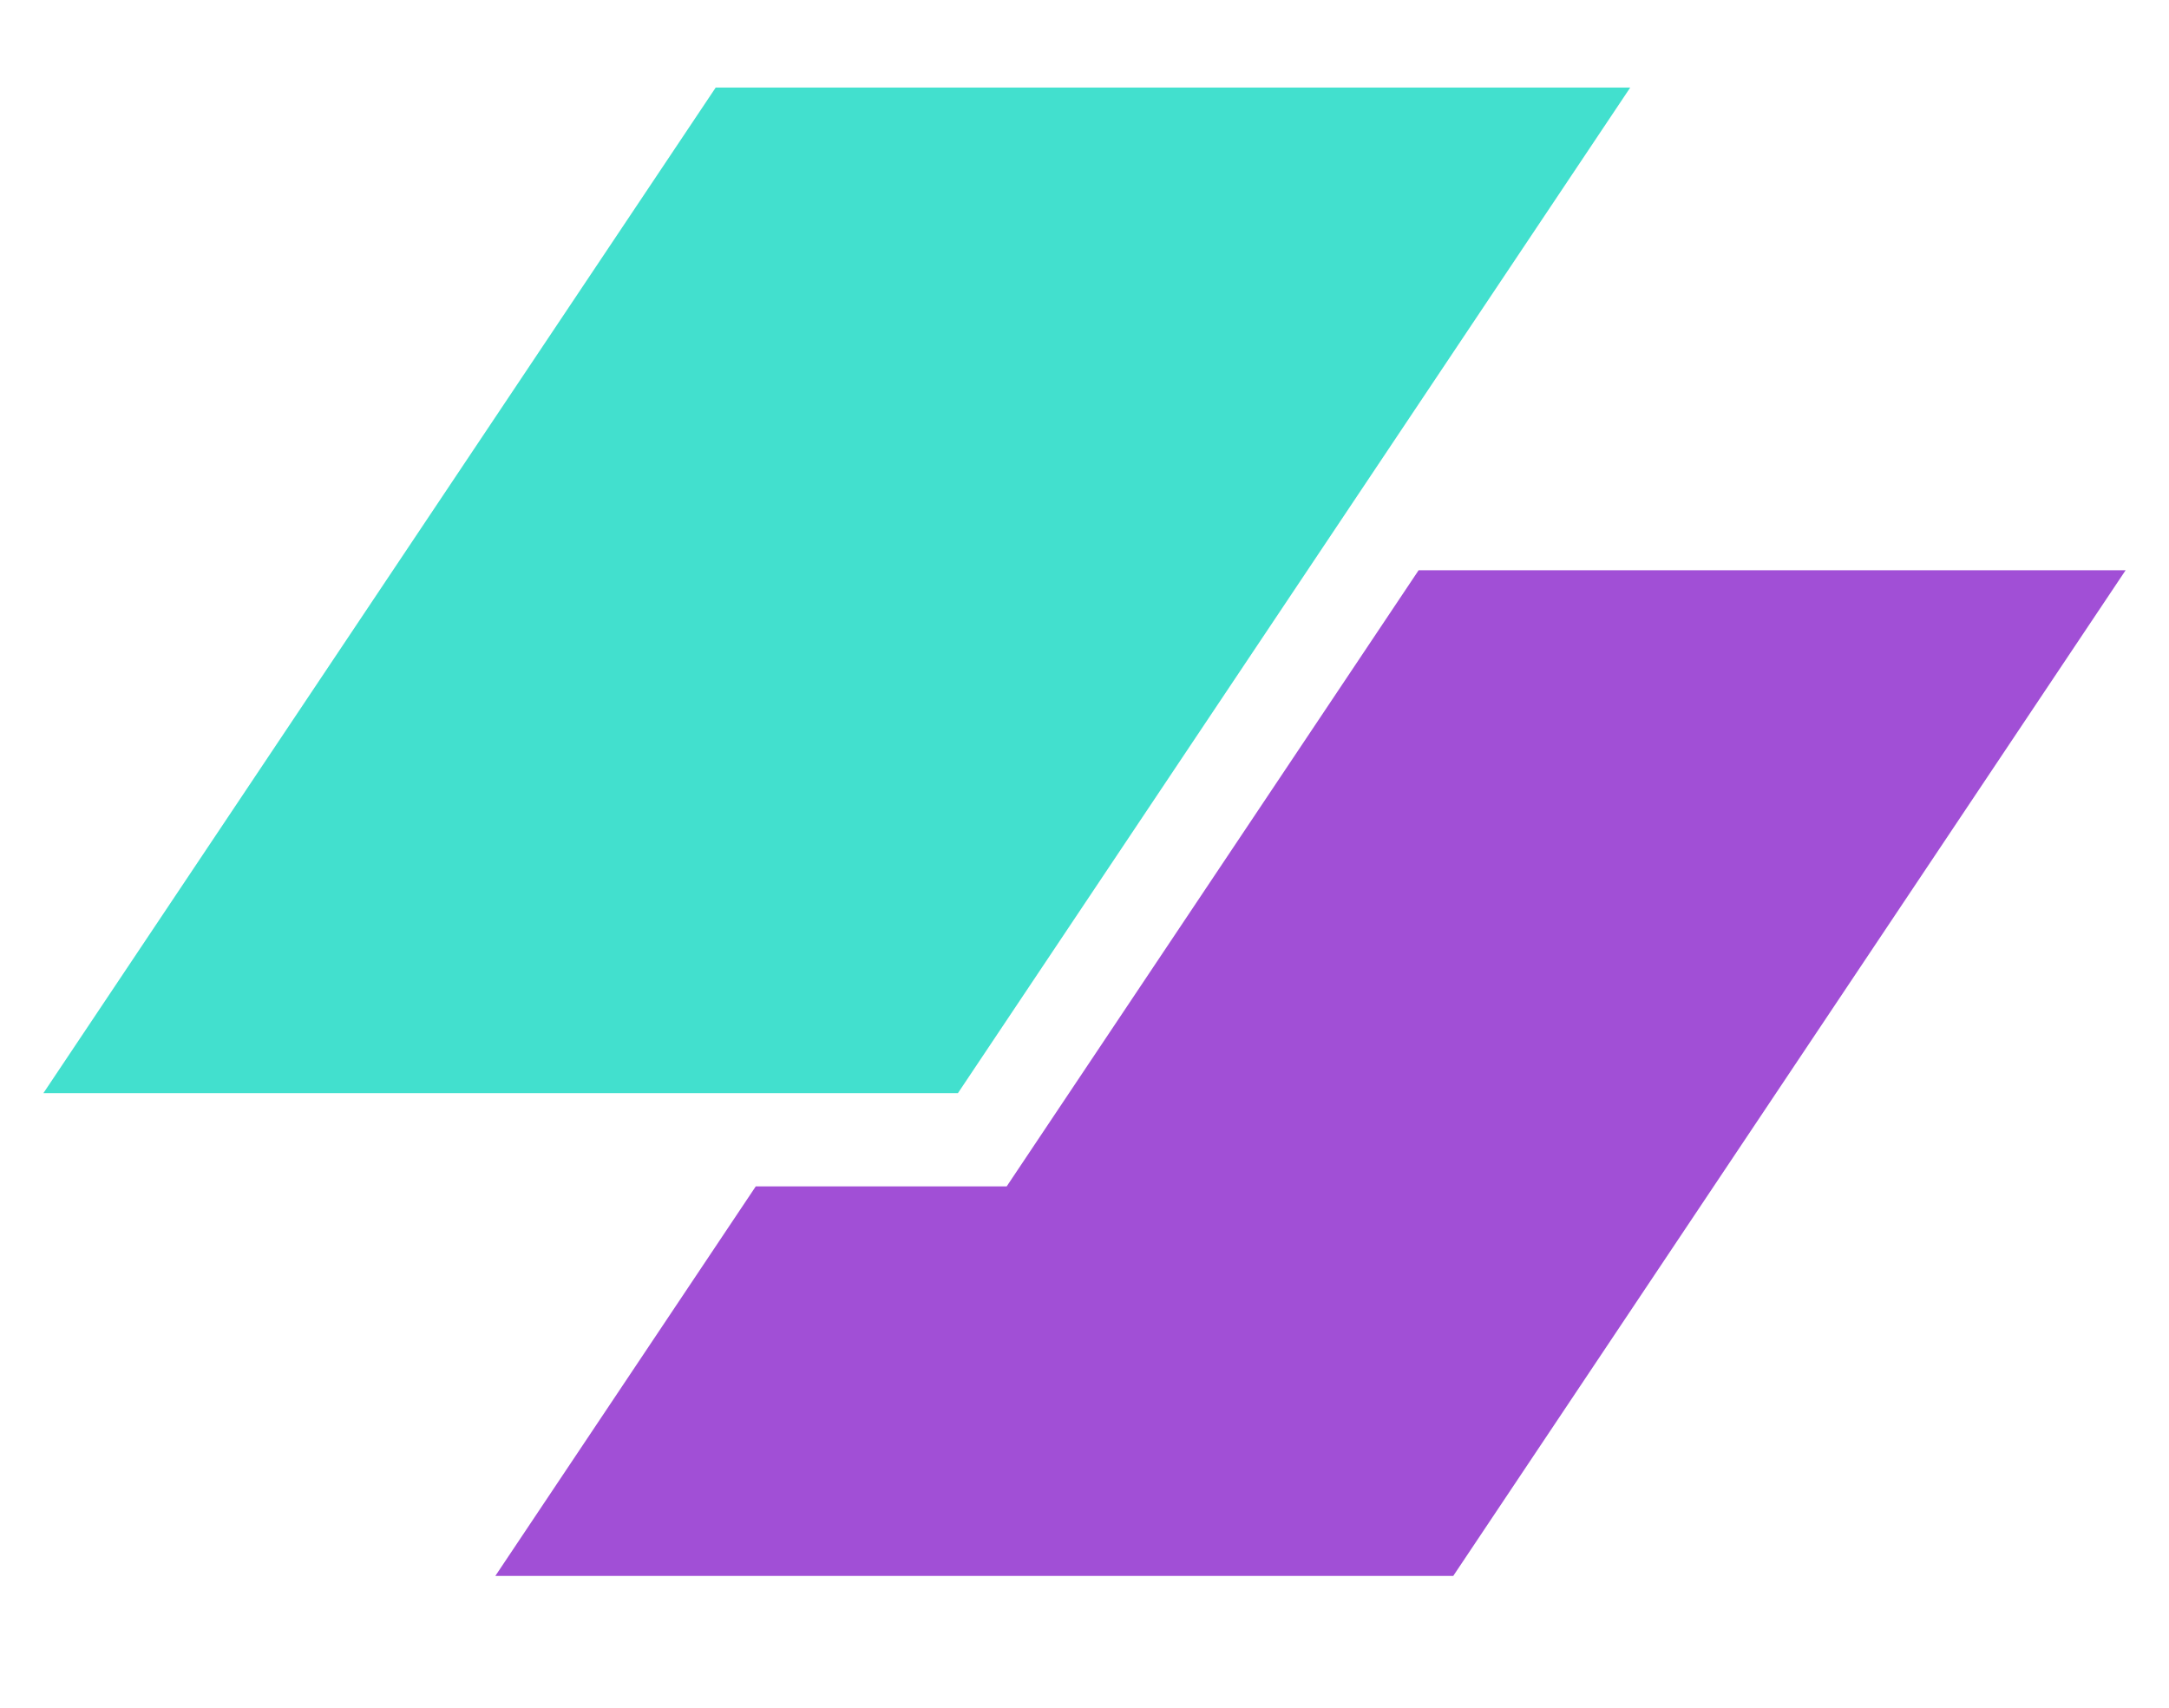
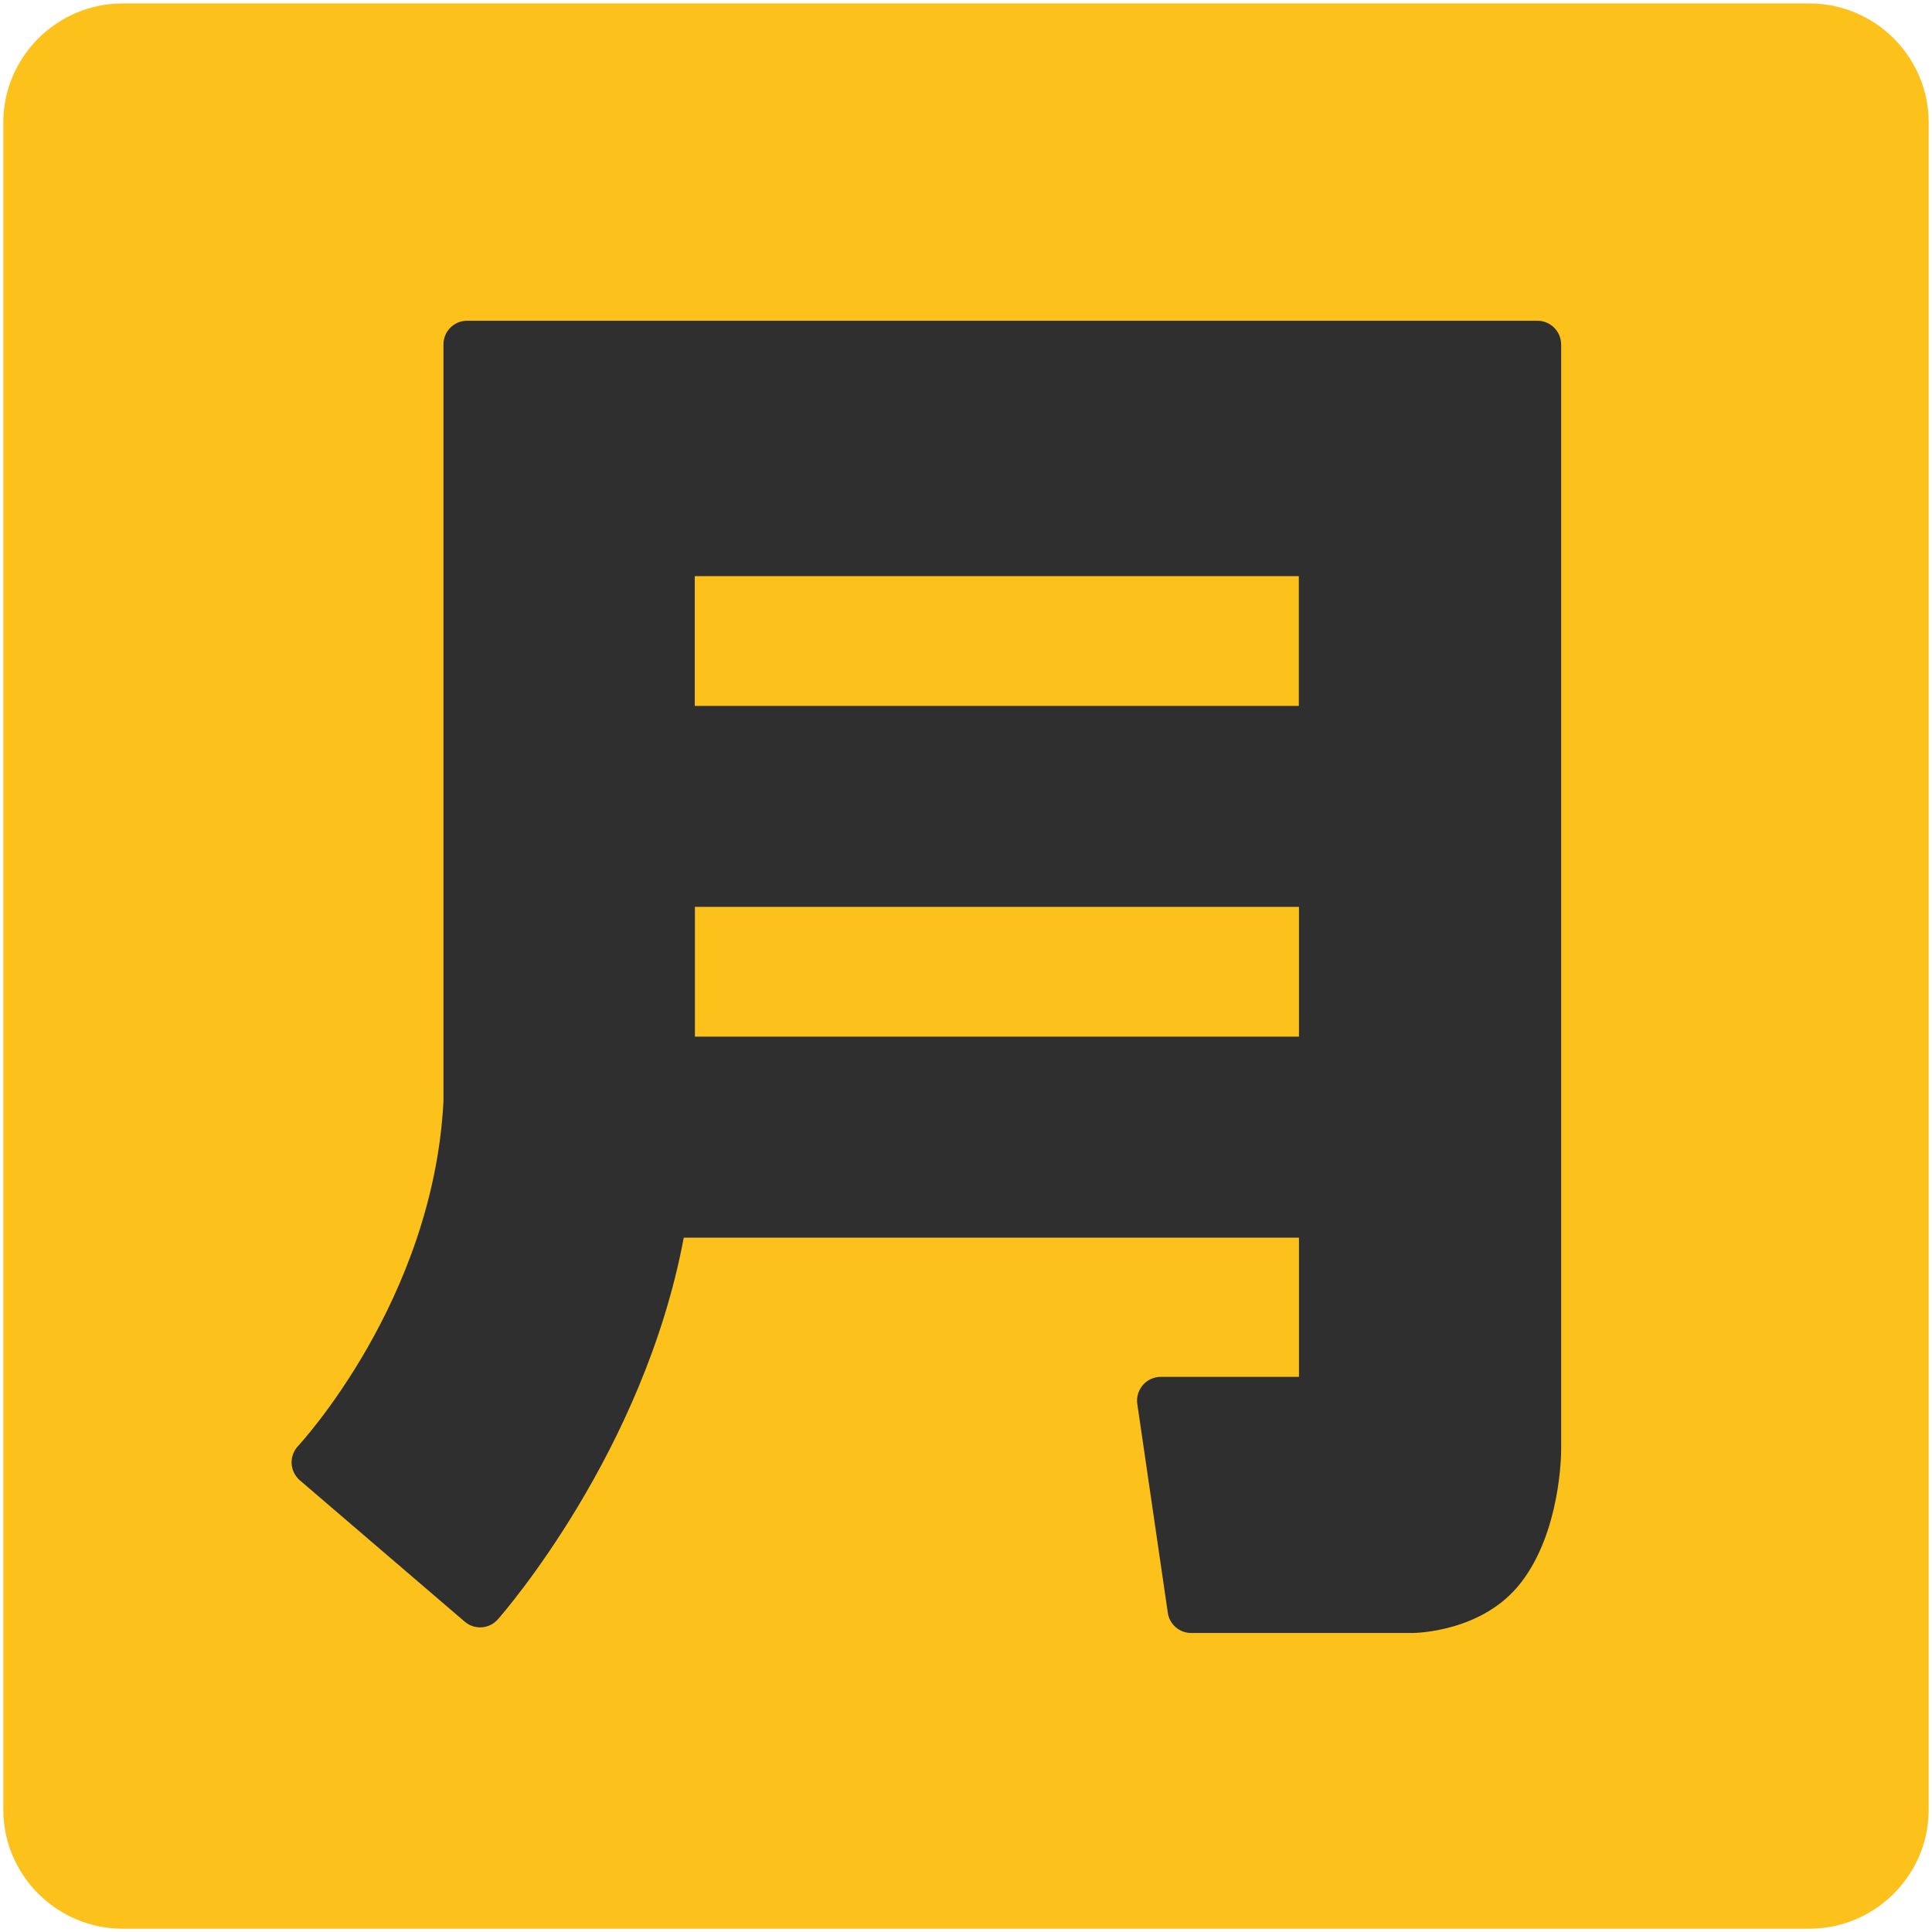
- <svg xmlns="http://www.w3.org/2000/svg" width="47" height="37" viewBox="0 0 47 37" fill="none">
-   <path d="M15.509 1.897H35.326L20.757 23.692H0.94L15.509 1.897Z" fill="#42E0CE" />
-   <path d="M16.377 25.712L10.734 34.154H31.491L46.06 12.359H30.74L21.814 25.712H16.377Z" fill="#A14FD6" />
+ <svg xmlns="http://www.w3.org/2000/svg" width="1em" height="1em" viewBox="0 0 128 128">
+   <path fill="#fcc21b" d="M119.89.23H8.11C3.77.23.22 3.78.22 8.11V119.9c0 4.33 3.55 7.88 7.89 7.88h111.78c4.34 0 7.89-3.55 7.89-7.88V8.11c0-4.34-3.55-7.88-7.89-7.88" />
+   <path fill="#2f2f2f" d="M101.86 21.25H30.95c-.87 0-1.57.7-1.57 1.56v50.16c-.68 13.19-9.54 22.73-9.63 22.83c-.29.31-.45.73-.43 1.16c.02.43.22.83.54 1.11l10.93 9.37a1.562 1.562 0 0 0 2.19-.15c.42-.47 9.67-11.12 12.32-25.29h40.76v9.22H76.9c-.45 0-.89.2-1.18.54c-.3.35-.44.8-.37 1.26l2.02 13.83c.11.77.77 1.34 1.55 1.34h14.64c.19 0 4.68-.05 7.21-3.34c2.63-3.39 2.66-8.55 2.66-8.77V22.81c-.01-.86-.71-1.56-1.57-1.56M46.04 68.68v-8.6h40.02v8.6zm40.01-21.91H46.03v-8.6h40.02z" />
</svg>
